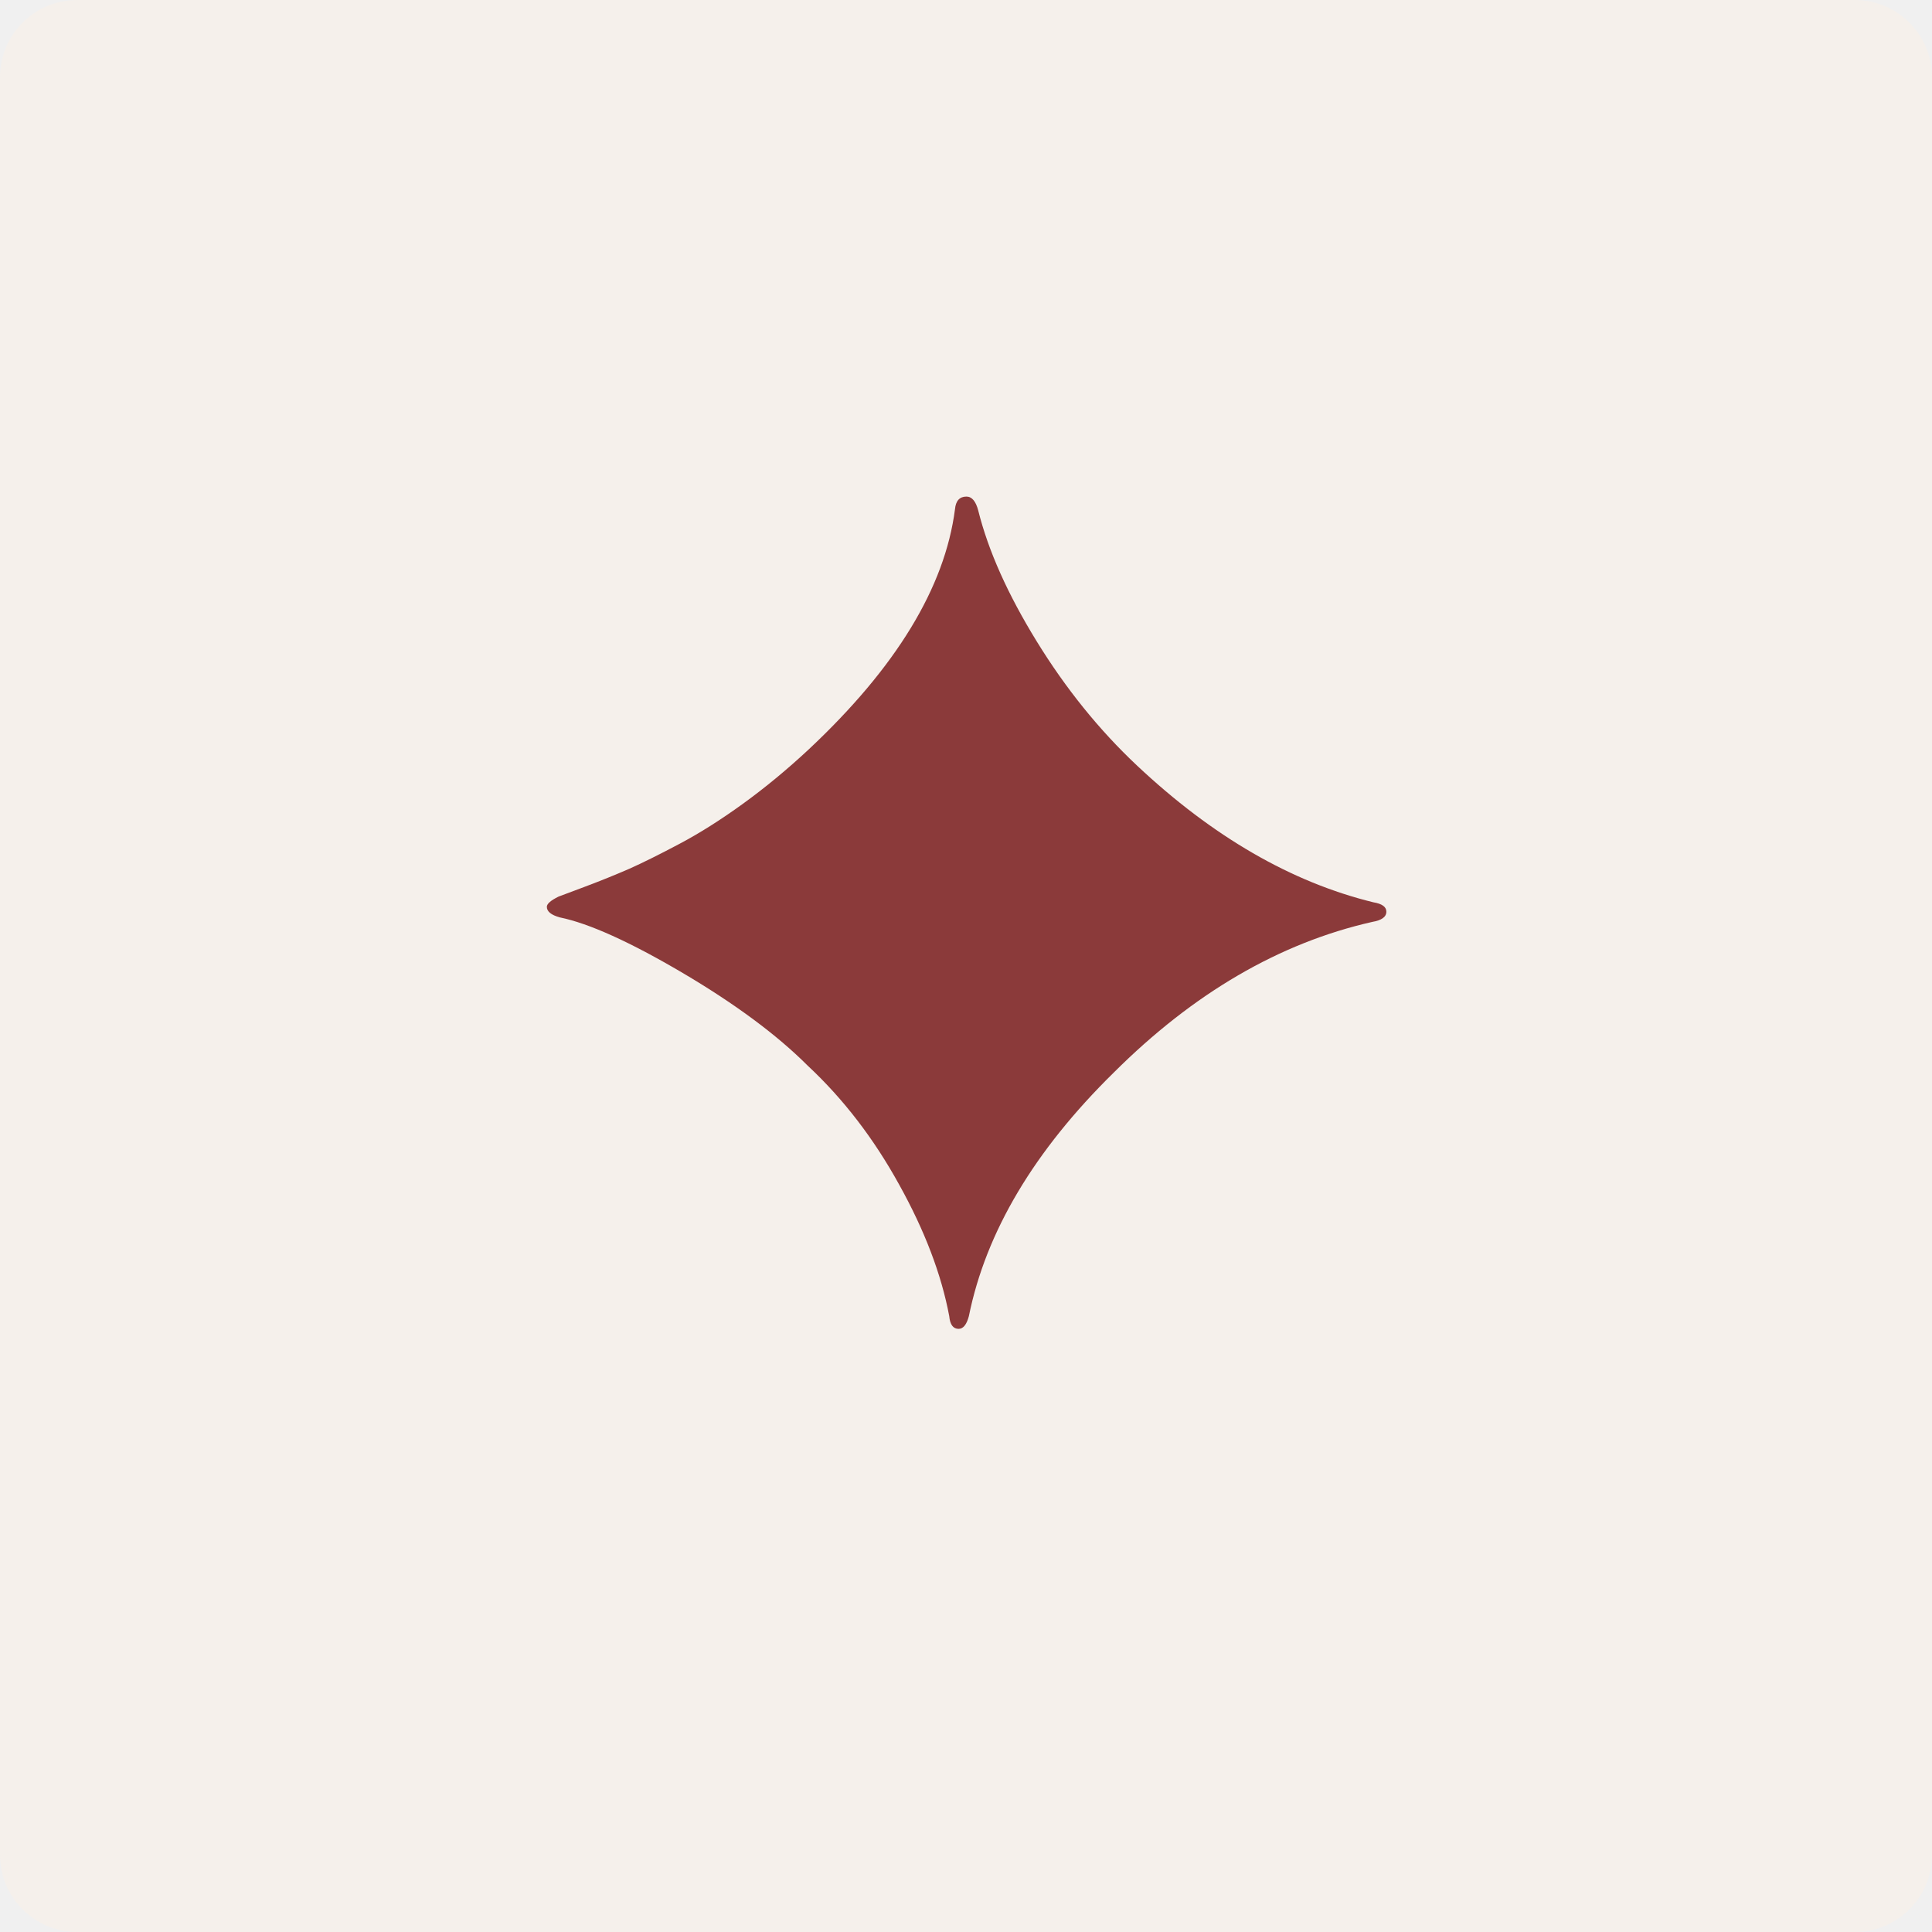
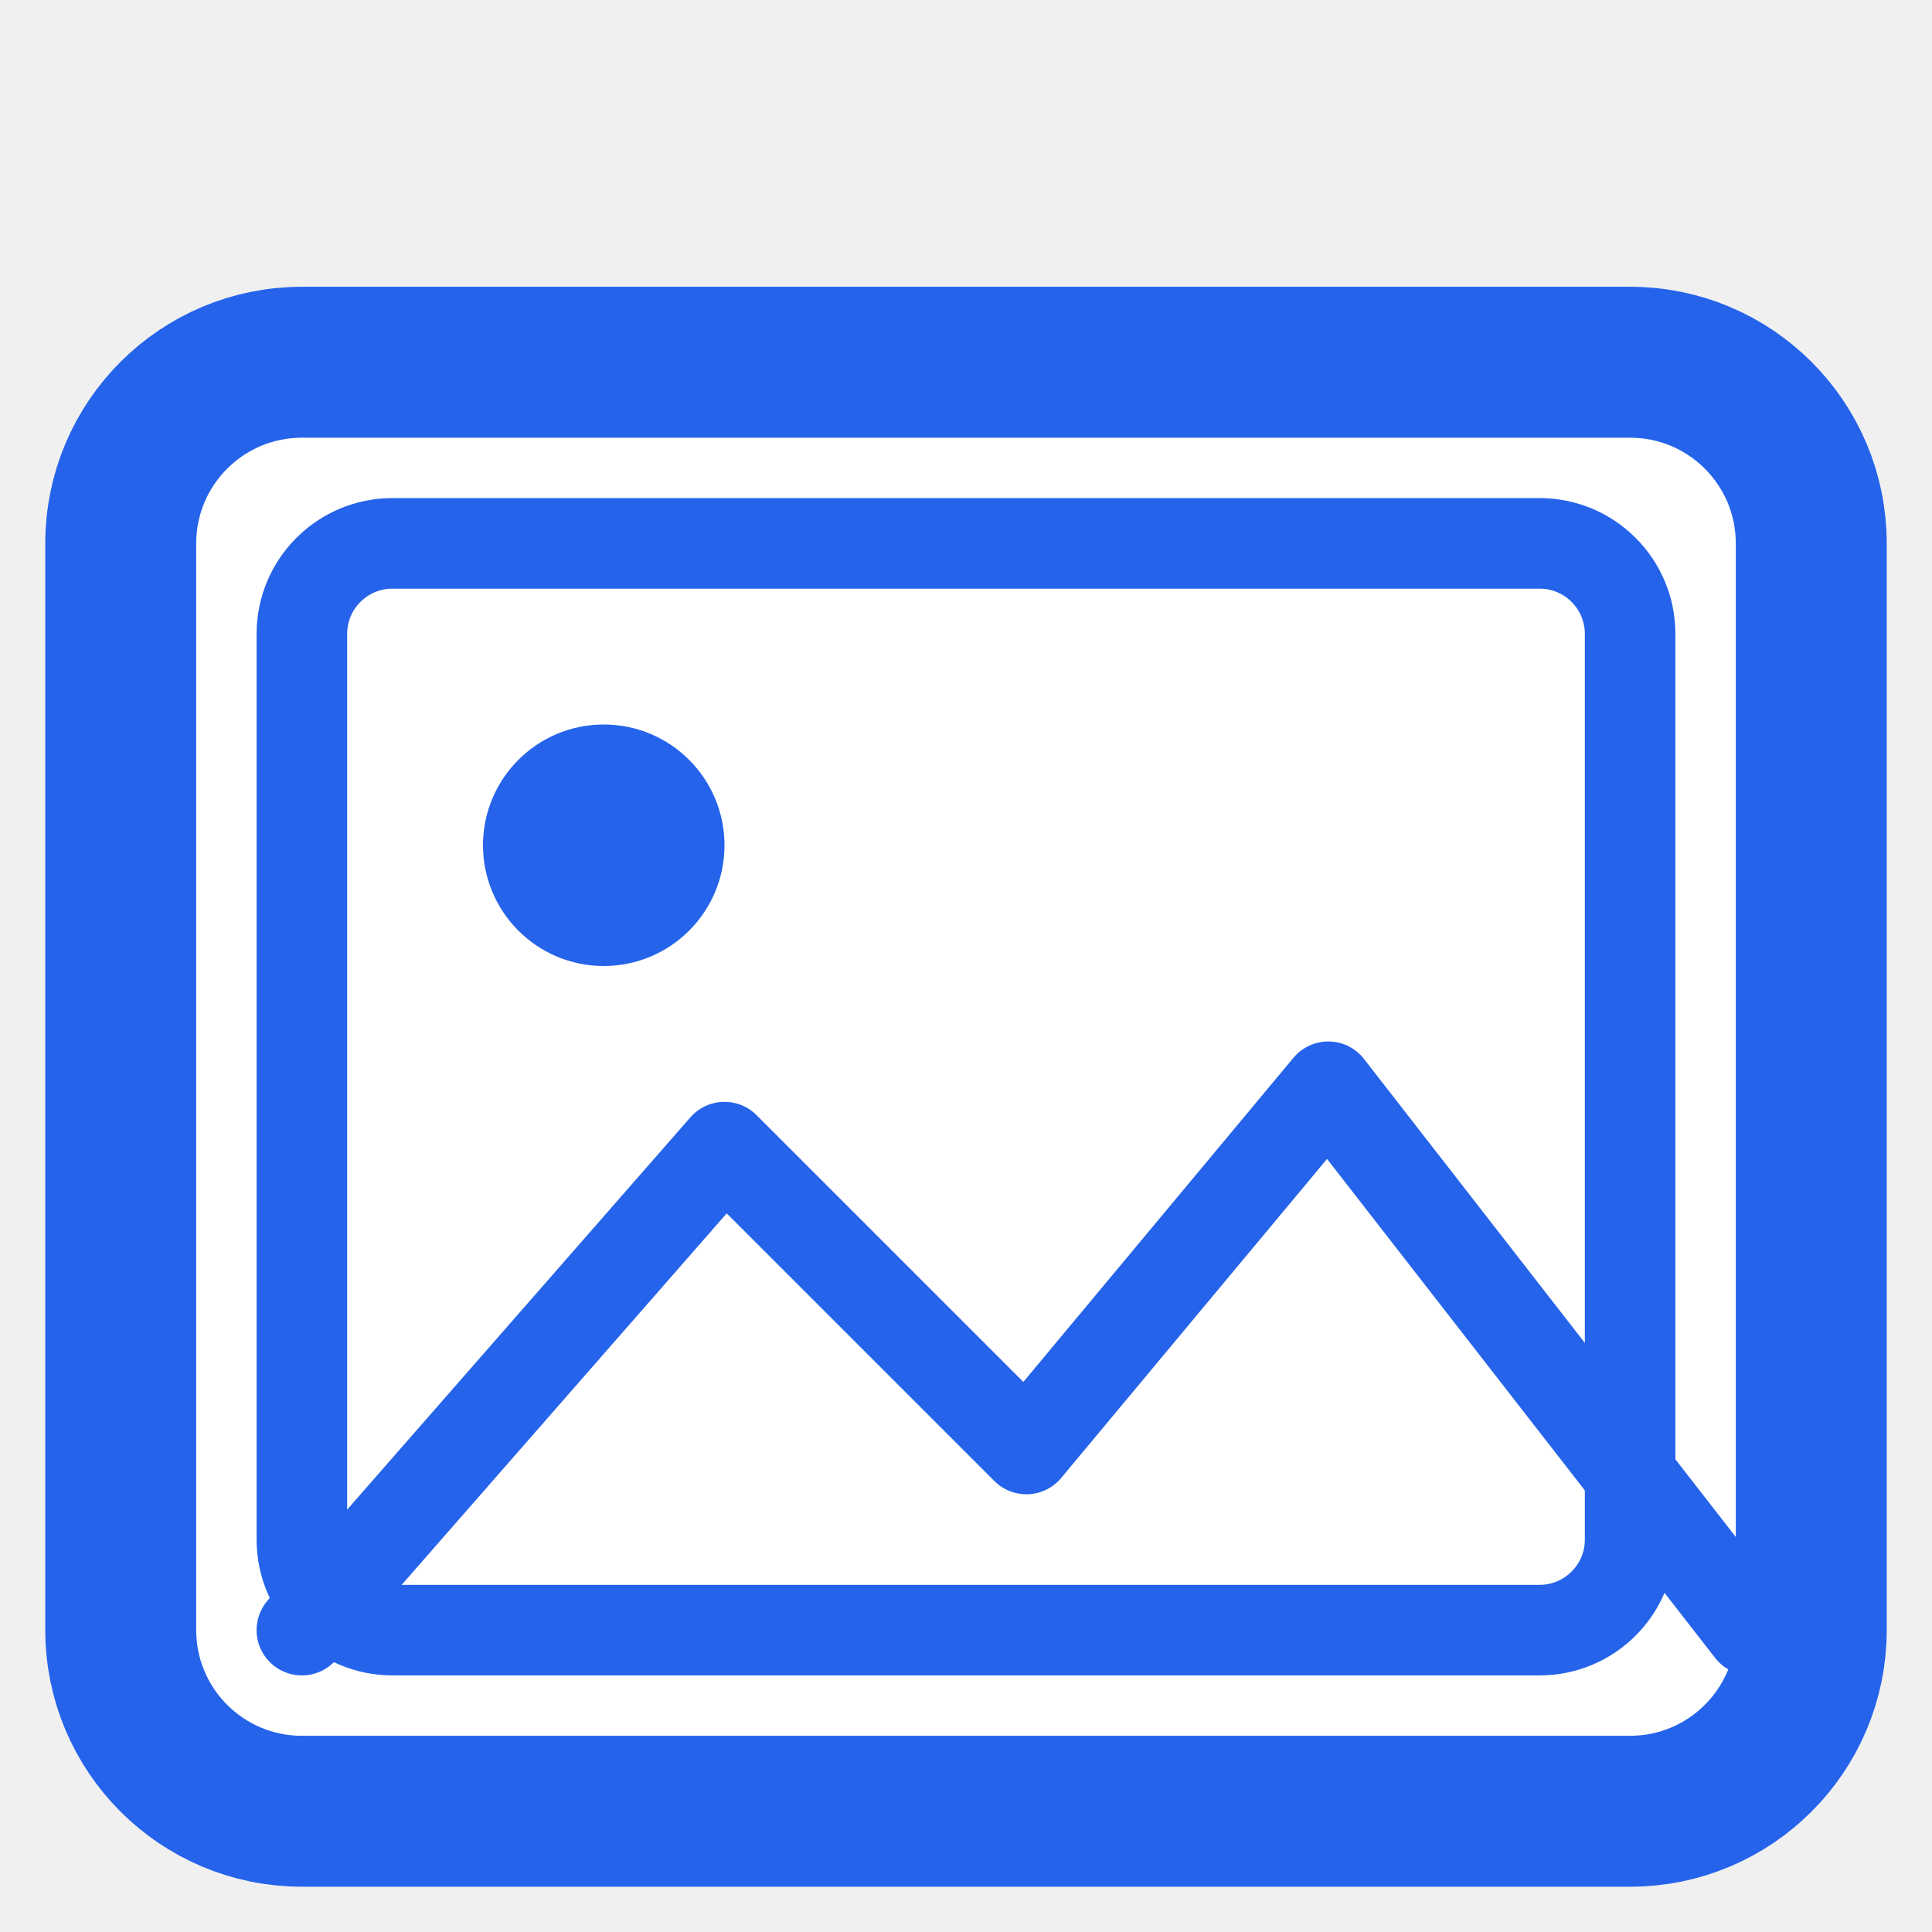
- <svg xmlns="http://www.w3.org/2000/svg" viewBox="0 0 100 100">
-   <rect width="100" height="100" fill="#f5f0eb" rx="4" />
-   <text x="50" y="68" font-family="Georgia, serif" font-size="60" font-weight="bold" fill="#8b3a3a" text-anchor="middle">✦</text>
+ <svg xmlns="http://www.w3.org/2000/svg" viewBox="0 0 32 32" fill="none">
+   <rect x="2" y="6" width="28" height="24" rx="3" stroke="#2563eb" stroke-width="2.5" fill="#fff" />
+   <rect x="5" y="9" width="22" height="18" rx="1.5" stroke="#2563eb" stroke-width="1.5" fill="none" />
+   <circle cx="10" cy="14" r="2" fill="#2563eb" />
+   <path d="M5 27l7-8 5 5 5-6 7 9" stroke="#2563eb" stroke-width="1.5" stroke-linecap="round" stroke-linejoin="round" />
</svg>
